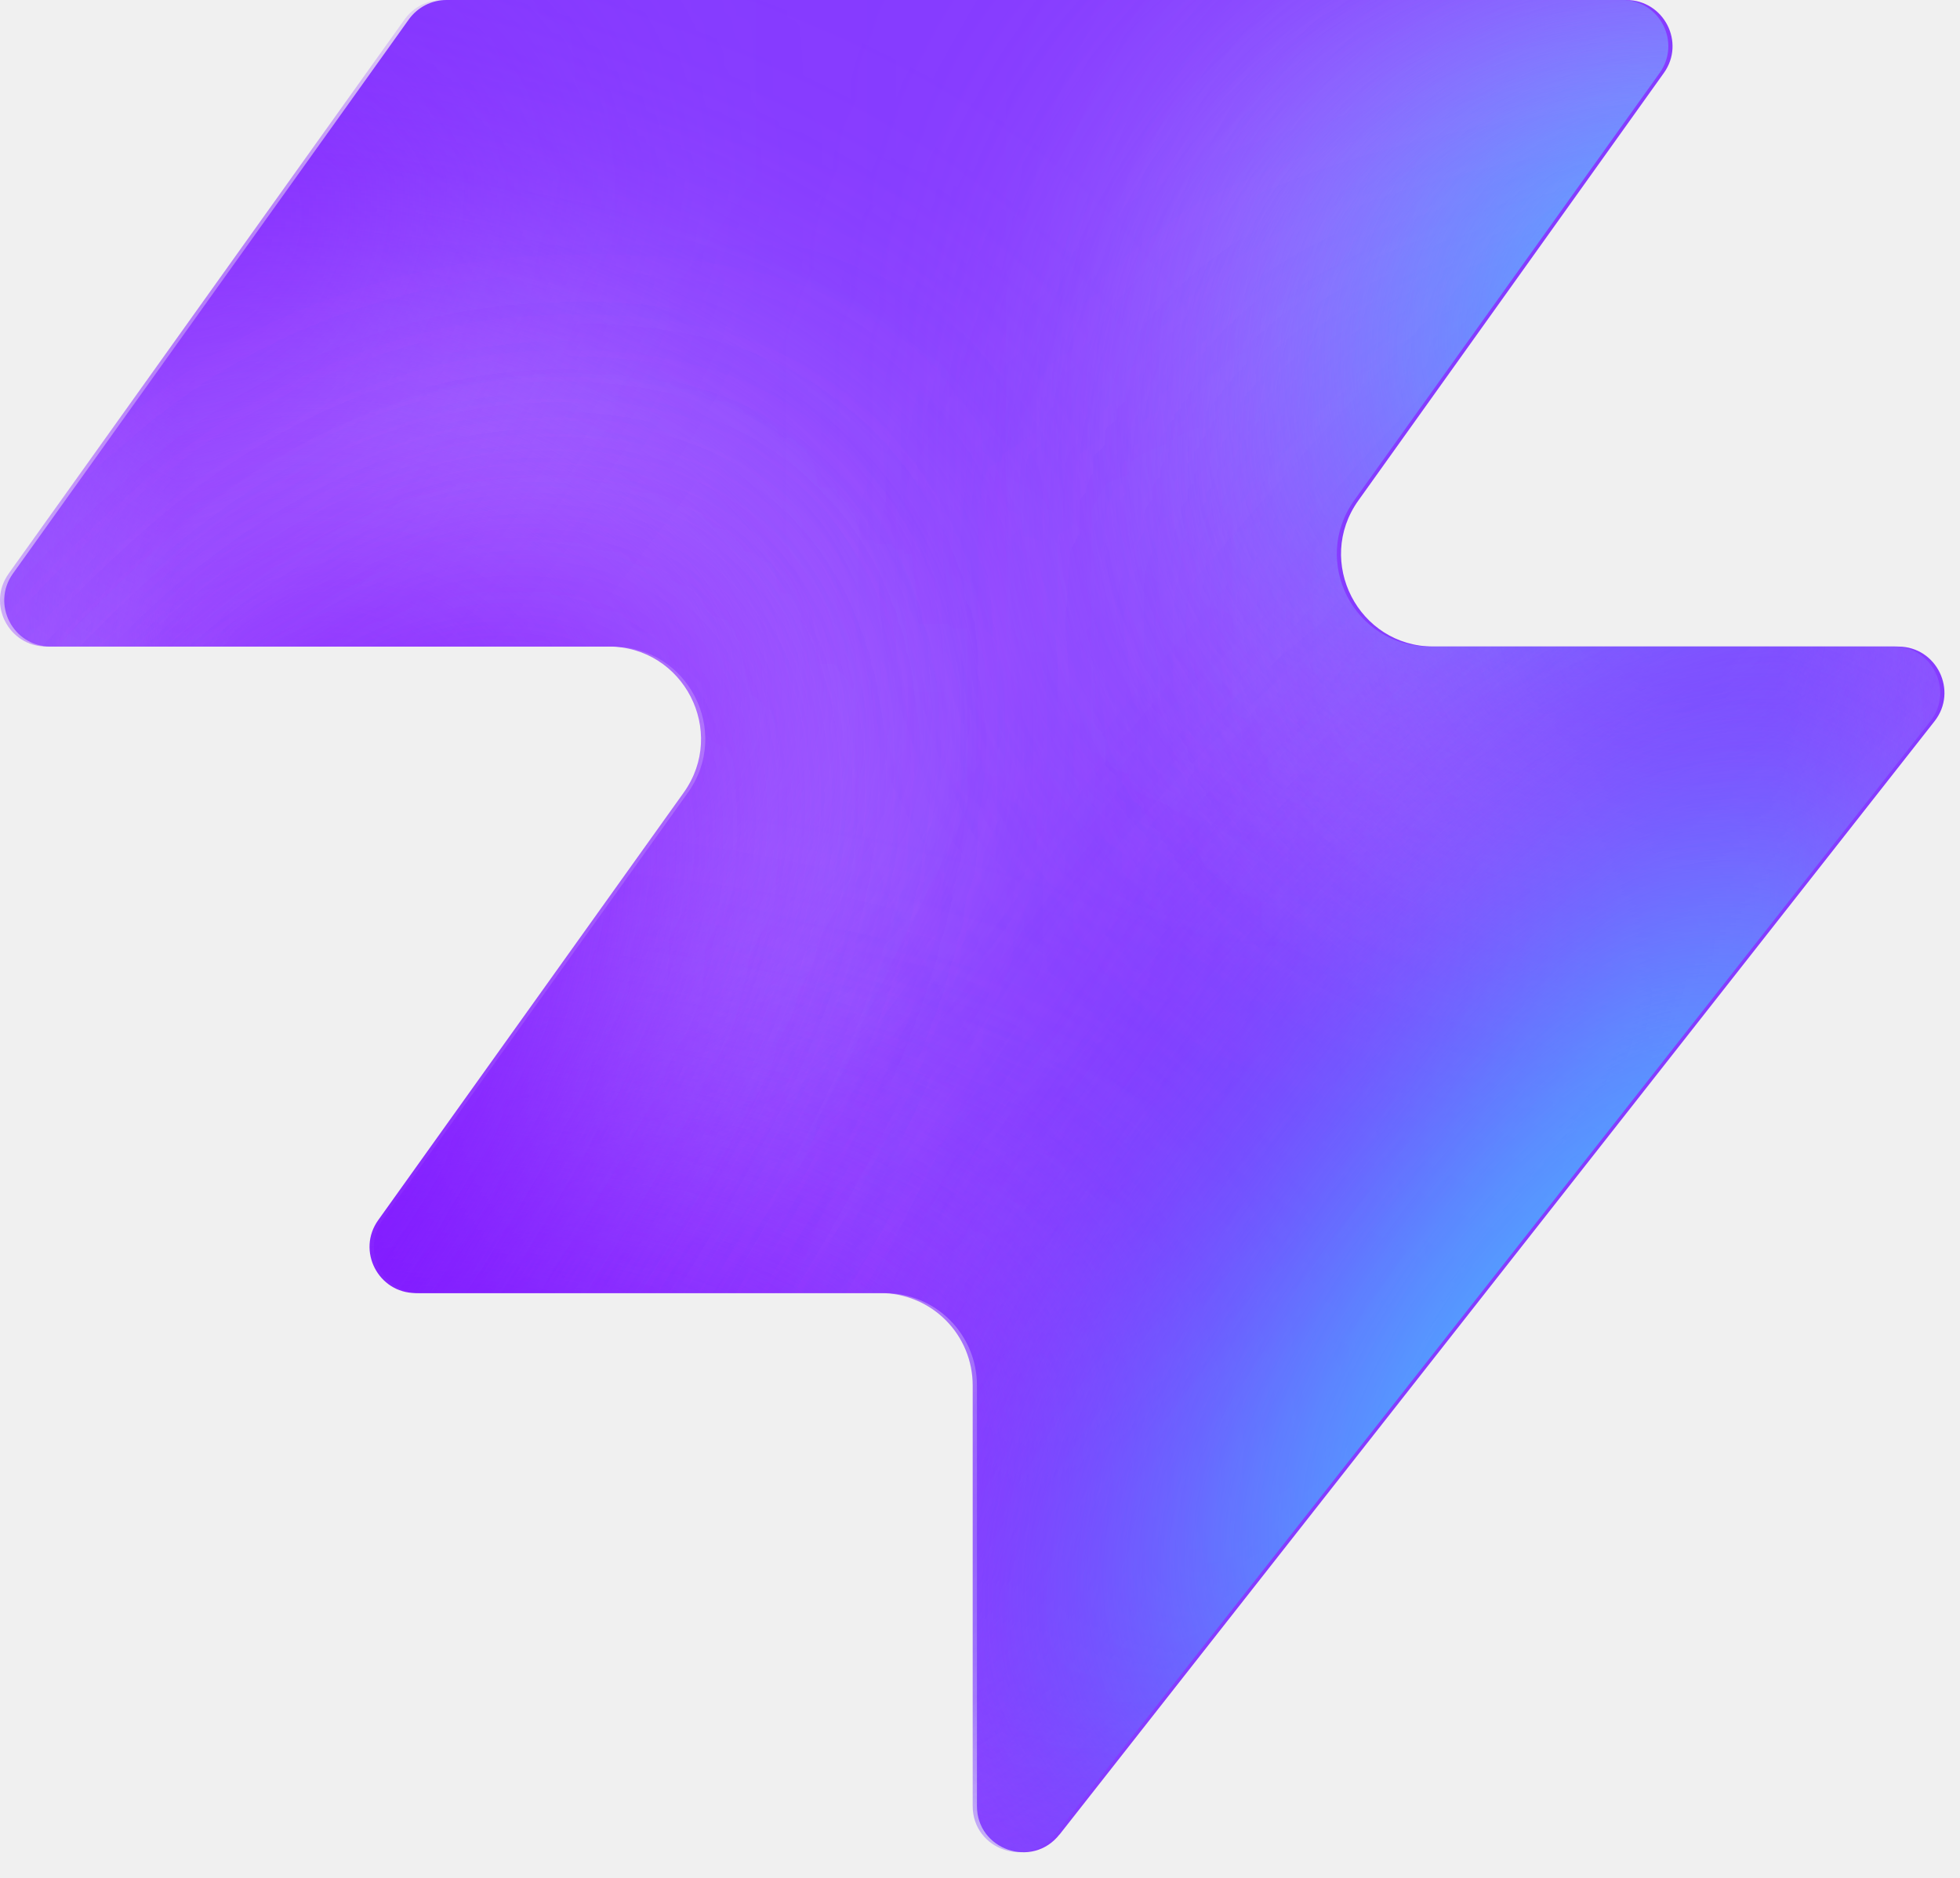
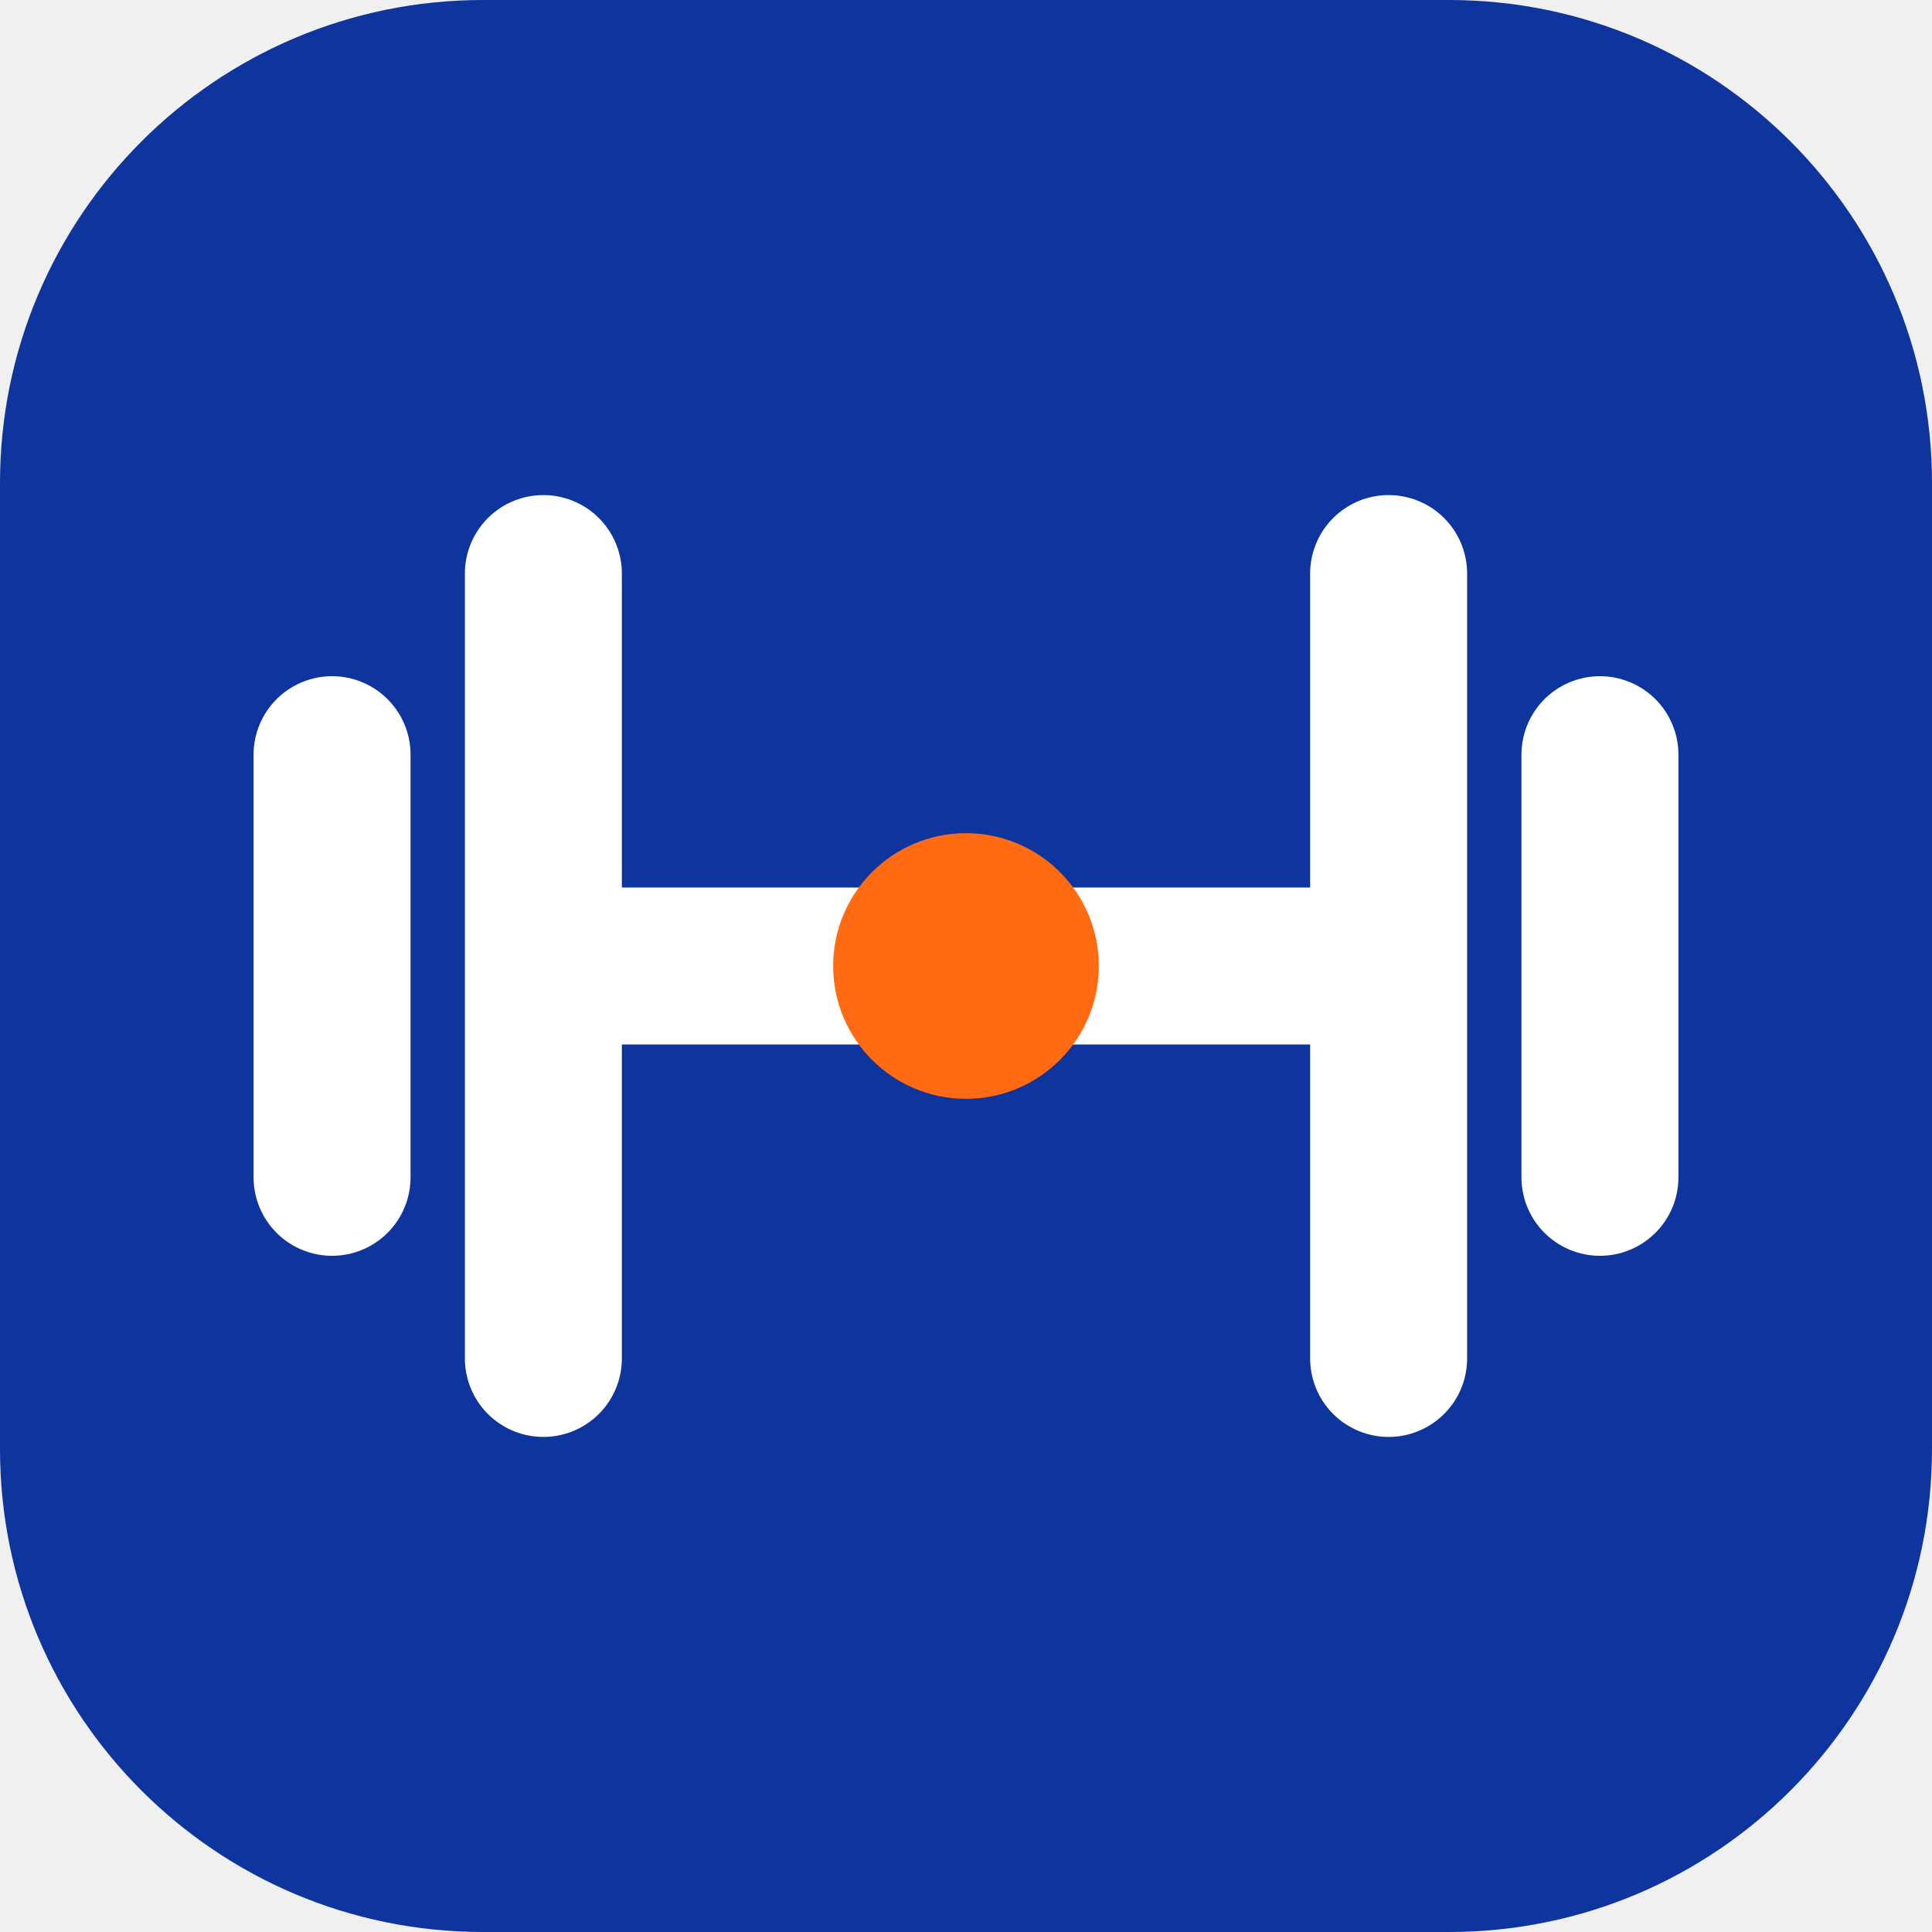
- <svg xmlns="http://www.w3.org/2000/svg" width="48" height="46" fill="none" viewBox="0 0 48 46">
-   <path fill="#863bff" d="M25.946 44.938c-.664.845-2.021.375-2.021-.698V33.937a2.26 2.26 0 0 0-2.262-2.262H10.287c-.92 0-1.456-1.04-.92-1.788l7.48-10.471c1.07-1.497 0-3.578-1.842-3.578H1.237c-.92 0-1.456-1.04-.92-1.788L10.013.474c.214-.297.556-.474.92-.474h28.894c.92 0 1.456 1.04.92 1.788l-7.48 10.471c-1.07 1.498 0 3.579 1.842 3.579h11.377c.943 0 1.473 1.088.89 1.83L25.947 44.94z" style="fill:#863bff;fill:color(display-p3 .525 .23 1);fill-opacity:1" />
-   <mask id="a" width="48" height="46" x="0" y="0" maskUnits="userSpaceOnUse" style="mask-type:alpha">
-     <path fill="#000" d="M25.842 44.938c-.664.844-2.021.375-2.021-.698V33.937a2.26 2.26 0 0 0-2.262-2.262H10.183c-.92 0-1.456-1.04-.92-1.788l7.48-10.471c1.07-1.498 0-3.579-1.842-3.579H1.133c-.92 0-1.456-1.04-.92-1.787L9.91.473c.214-.297.556-.474.92-.474h28.894c.92 0 1.456 1.04.92 1.788l-7.48 10.471c-1.07 1.498 0 3.578 1.842 3.578h11.377c.943 0 1.473 1.088.89 1.832L25.843 44.94z" style="fill:#000;fill-opacity:1" />
-   </mask>
-   <g mask="url(#a)">
-     <g filter="url(#b)">
-       <ellipse cx="5.508" cy="14.704" fill="#ede6ff" rx="5.508" ry="14.704" style="fill:#ede6ff;fill:color(display-p3 .927 .903 1);fill-opacity:1" transform="matrix(.00324 1 1 -.00324 -4.47 31.516)" />
-     </g>
-     <g filter="url(#c)">
-       <ellipse cx="10.399" cy="29.851" fill="#ede6ff" rx="10.399" ry="29.851" style="fill:#ede6ff;fill:color(display-p3 .927 .903 1);fill-opacity:1" transform="matrix(.00324 1 1 -.00324 -39.328 7.883)" />
-     </g>
-     <g filter="url(#d)">
-       <ellipse cx="5.508" cy="30.487" fill="#7e14ff" rx="5.508" ry="30.487" style="fill:#7e14ff;fill:color(display-p3 .492 .077 1);fill-opacity:1" transform="rotate(89.814 -25.913 -14.639)scale(1 -1)" />
-     </g>
-     <g filter="url(#e)">
-       <ellipse cx="5.508" cy="30.599" fill="#7e14ff" rx="5.508" ry="30.599" style="fill:#7e14ff;fill:color(display-p3 .492 .077 1);fill-opacity:1" transform="rotate(89.814 -32.644 -3.334)scale(1 -1)" />
-     </g>
-     <g filter="url(#f)">
-       <ellipse cx="5.508" cy="30.599" fill="#7e14ff" rx="5.508" ry="30.599" style="fill:#7e14ff;fill:color(display-p3 .492 .077 1);fill-opacity:1" transform="matrix(.00324 1 1 -.00324 -34.34 30.47)" />
-     </g>
-     <g filter="url(#g)">
-       <ellipse cx="14.072" cy="22.078" fill="#ede6ff" rx="14.072" ry="22.078" style="fill:#ede6ff;fill:color(display-p3 .927 .903 1);fill-opacity:1" transform="rotate(93.35 24.506 48.493)scale(-1 1)" />
-     </g>
-     <g filter="url(#h)">
-       <ellipse cx="3.47" cy="21.501" fill="#7e14ff" rx="3.47" ry="21.501" style="fill:#7e14ff;fill:color(display-p3 .492 .077 1);fill-opacity:1" transform="rotate(89.009 28.708 47.59)scale(-1 1)" />
-     </g>
-     <g filter="url(#i)">
-       <ellipse cx="3.47" cy="21.501" fill="#7e14ff" rx="3.47" ry="21.501" style="fill:#7e14ff;fill:color(display-p3 .492 .077 1);fill-opacity:1" transform="rotate(89.009 28.708 47.59)scale(-1 1)" />
-     </g>
-     <g filter="url(#j)">
-       <ellipse cx=".387" cy="8.972" fill="#7e14ff" rx="4.407" ry="29.108" style="fill:#7e14ff;fill:color(display-p3 .492 .077 1);fill-opacity:1" transform="rotate(39.51 .387 8.972)" />
-     </g>
-     <g filter="url(#k)">
-       <ellipse cx="47.523" cy="-6.092" fill="#7e14ff" rx="4.407" ry="29.108" style="fill:#7e14ff;fill:color(display-p3 .492 .077 1);fill-opacity:1" transform="rotate(37.892 47.523 -6.092)" />
-     </g>
-     <g filter="url(#l)">
-       <ellipse cx="41.412" cy="6.333" fill="#47bfff" rx="5.971" ry="9.665" style="fill:#47bfff;fill:color(display-p3 .28 .748 1);fill-opacity:1" transform="rotate(37.892 41.412 6.333)" />
-     </g>
-     <g filter="url(#m)">
-       <ellipse cx="-1.879" cy="38.332" fill="#7e14ff" rx="4.407" ry="29.108" style="fill:#7e14ff;fill:color(display-p3 .492 .077 1);fill-opacity:1" transform="rotate(37.892 -1.88 38.332)" />
-     </g>
-     <g filter="url(#n)">
-       <ellipse cx="-1.879" cy="38.332" fill="#7e14ff" rx="4.407" ry="29.108" style="fill:#7e14ff;fill:color(display-p3 .492 .077 1);fill-opacity:1" transform="rotate(37.892 -1.88 38.332)" />
-     </g>
-     <g filter="url(#o)">
-       <ellipse cx="35.651" cy="29.907" fill="#7e14ff" rx="4.407" ry="29.108" style="fill:#7e14ff;fill:color(display-p3 .492 .077 1);fill-opacity:1" transform="rotate(37.892 35.651 29.907)" />
-     </g>
-     <g filter="url(#p)">
-       <ellipse cx="38.418" cy="32.4" fill="#47bfff" rx="5.971" ry="15.297" style="fill:#47bfff;fill:color(display-p3 .28 .748 1);fill-opacity:1" transform="rotate(37.892 38.418 32.4)" />
-     </g>
-   </g>
-   <defs>
-     <filter id="b" width="60.045" height="41.654" x="-19.77" y="16.149" color-interpolation-filters="sRGB" filterUnits="userSpaceOnUse">
-       <feFlood flood-opacity="0" result="BackgroundImageFix" />
-       <feBlend in="SourceGraphic" in2="BackgroundImageFix" result="shape" />
-       <feGaussianBlur result="effect1_foregroundBlur_2002_17158" stdDeviation="7.659" />
-     </filter>
-     <filter id="c" width="90.34" height="51.437" x="-54.613" y="-7.533" color-interpolation-filters="sRGB" filterUnits="userSpaceOnUse">
-       <feFlood flood-opacity="0" result="BackgroundImageFix" />
-       <feBlend in="SourceGraphic" in2="BackgroundImageFix" result="shape" />
-       <feGaussianBlur result="effect1_foregroundBlur_2002_17158" stdDeviation="7.659" />
-     </filter>
-     <filter id="d" width="79.355" height="29.4" x="-49.64" y="2.03" color-interpolation-filters="sRGB" filterUnits="userSpaceOnUse">
-       <feFlood flood-opacity="0" result="BackgroundImageFix" />
-       <feBlend in="SourceGraphic" in2="BackgroundImageFix" result="shape" />
-       <feGaussianBlur result="effect1_foregroundBlur_2002_17158" stdDeviation="4.596" />
-     </filter>
-     <filter id="e" width="79.579" height="29.4" x="-45.045" y="20.029" color-interpolation-filters="sRGB" filterUnits="userSpaceOnUse">
-       <feFlood flood-opacity="0" result="BackgroundImageFix" />
-       <feBlend in="SourceGraphic" in2="BackgroundImageFix" result="shape" />
-       <feGaussianBlur result="effect1_foregroundBlur_2002_17158" stdDeviation="4.596" />
-     </filter>
-     <filter id="f" width="79.579" height="29.4" x="-43.513" y="21.178" color-interpolation-filters="sRGB" filterUnits="userSpaceOnUse">
-       <feFlood flood-opacity="0" result="BackgroundImageFix" />
-       <feBlend in="SourceGraphic" in2="BackgroundImageFix" result="shape" />
-       <feGaussianBlur result="effect1_foregroundBlur_2002_17158" stdDeviation="4.596" />
-     </filter>
-     <filter id="g" width="74.749" height="58.852" x="15.756" y="-17.901" color-interpolation-filters="sRGB" filterUnits="userSpaceOnUse">
-       <feFlood flood-opacity="0" result="BackgroundImageFix" />
-       <feBlend in="SourceGraphic" in2="BackgroundImageFix" result="shape" />
-       <feGaussianBlur result="effect1_foregroundBlur_2002_17158" stdDeviation="7.659" />
-     </filter>
-     <filter id="h" width="61.377" height="25.362" x="23.548" y="2.284" color-interpolation-filters="sRGB" filterUnits="userSpaceOnUse">
-       <feFlood flood-opacity="0" result="BackgroundImageFix" />
-       <feBlend in="SourceGraphic" in2="BackgroundImageFix" result="shape" />
-       <feGaussianBlur result="effect1_foregroundBlur_2002_17158" stdDeviation="4.596" />
-     </filter>
-     <filter id="i" width="61.377" height="25.362" x="23.548" y="2.284" color-interpolation-filters="sRGB" filterUnits="userSpaceOnUse">
-       <feFlood flood-opacity="0" result="BackgroundImageFix" />
-       <feBlend in="SourceGraphic" in2="BackgroundImageFix" result="shape" />
-       <feGaussianBlur result="effect1_foregroundBlur_2002_17158" stdDeviation="4.596" />
-     </filter>
-     <filter id="j" width="56.045" height="63.649" x="-27.636" y="-22.853" color-interpolation-filters="sRGB" filterUnits="userSpaceOnUse">
-       <feFlood flood-opacity="0" result="BackgroundImageFix" />
-       <feBlend in="SourceGraphic" in2="BackgroundImageFix" result="shape" />
-       <feGaussianBlur result="effect1_foregroundBlur_2002_17158" stdDeviation="4.596" />
-     </filter>
-     <filter id="k" width="54.814" height="64.646" x="20.116" y="-38.415" color-interpolation-filters="sRGB" filterUnits="userSpaceOnUse">
-       <feFlood flood-opacity="0" result="BackgroundImageFix" />
-       <feBlend in="SourceGraphic" in2="BackgroundImageFix" result="shape" />
-       <feGaussianBlur result="effect1_foregroundBlur_2002_17158" stdDeviation="4.596" />
-     </filter>
-     <filter id="l" width="33.541" height="35.313" x="24.641" y="-11.323" color-interpolation-filters="sRGB" filterUnits="userSpaceOnUse">
-       <feFlood flood-opacity="0" result="BackgroundImageFix" />
-       <feBlend in="SourceGraphic" in2="BackgroundImageFix" result="shape" />
-       <feGaussianBlur result="effect1_foregroundBlur_2002_17158" stdDeviation="4.596" />
-     </filter>
-     <filter id="m" width="54.814" height="64.646" x="-29.286" y="6.009" color-interpolation-filters="sRGB" filterUnits="userSpaceOnUse">
-       <feFlood flood-opacity="0" result="BackgroundImageFix" />
-       <feBlend in="SourceGraphic" in2="BackgroundImageFix" result="shape" />
-       <feGaussianBlur result="effect1_foregroundBlur_2002_17158" stdDeviation="4.596" />
-     </filter>
-     <filter id="n" width="54.814" height="64.646" x="-29.286" y="6.009" color-interpolation-filters="sRGB" filterUnits="userSpaceOnUse">
-       <feFlood flood-opacity="0" result="BackgroundImageFix" />
-       <feBlend in="SourceGraphic" in2="BackgroundImageFix" result="shape" />
-       <feGaussianBlur result="effect1_foregroundBlur_2002_17158" stdDeviation="4.596" />
-     </filter>
-     <filter id="o" width="54.814" height="64.646" x="8.244" y="-2.416" color-interpolation-filters="sRGB" filterUnits="userSpaceOnUse">
-       <feFlood flood-opacity="0" result="BackgroundImageFix" />
-       <feBlend in="SourceGraphic" in2="BackgroundImageFix" result="shape" />
-       <feGaussianBlur result="effect1_foregroundBlur_2002_17158" stdDeviation="4.596" />
-     </filter>
-     <filter id="p" width="39.409" height="43.623" x="18.713" y="10.588" color-interpolation-filters="sRGB" filterUnits="userSpaceOnUse">
-       <feFlood flood-opacity="0" result="BackgroundImageFix" />
-       <feBlend in="SourceGraphic" in2="BackgroundImageFix" result="shape" />
-       <feGaussianBlur result="effect1_foregroundBlur_2002_17158" stdDeviation="4.596" />
-     </filter>
-   </defs>
+ <svg xmlns="http://www.w3.org/2000/svg" viewBox="0 0 32 32">
+   <rect width="32" height="32" rx="8" fill="#0E359D" />
+   <path d="M9 9.5v13M23 9.5v13M5.5 12.5v7M26.5 12.5v7M9 16h14" fill="none" stroke="#fff" stroke-width="2.6" stroke-linecap="round" />
+   <circle cx="16" cy="16" r="2.2" fill="#FF6A13" />
</svg>
